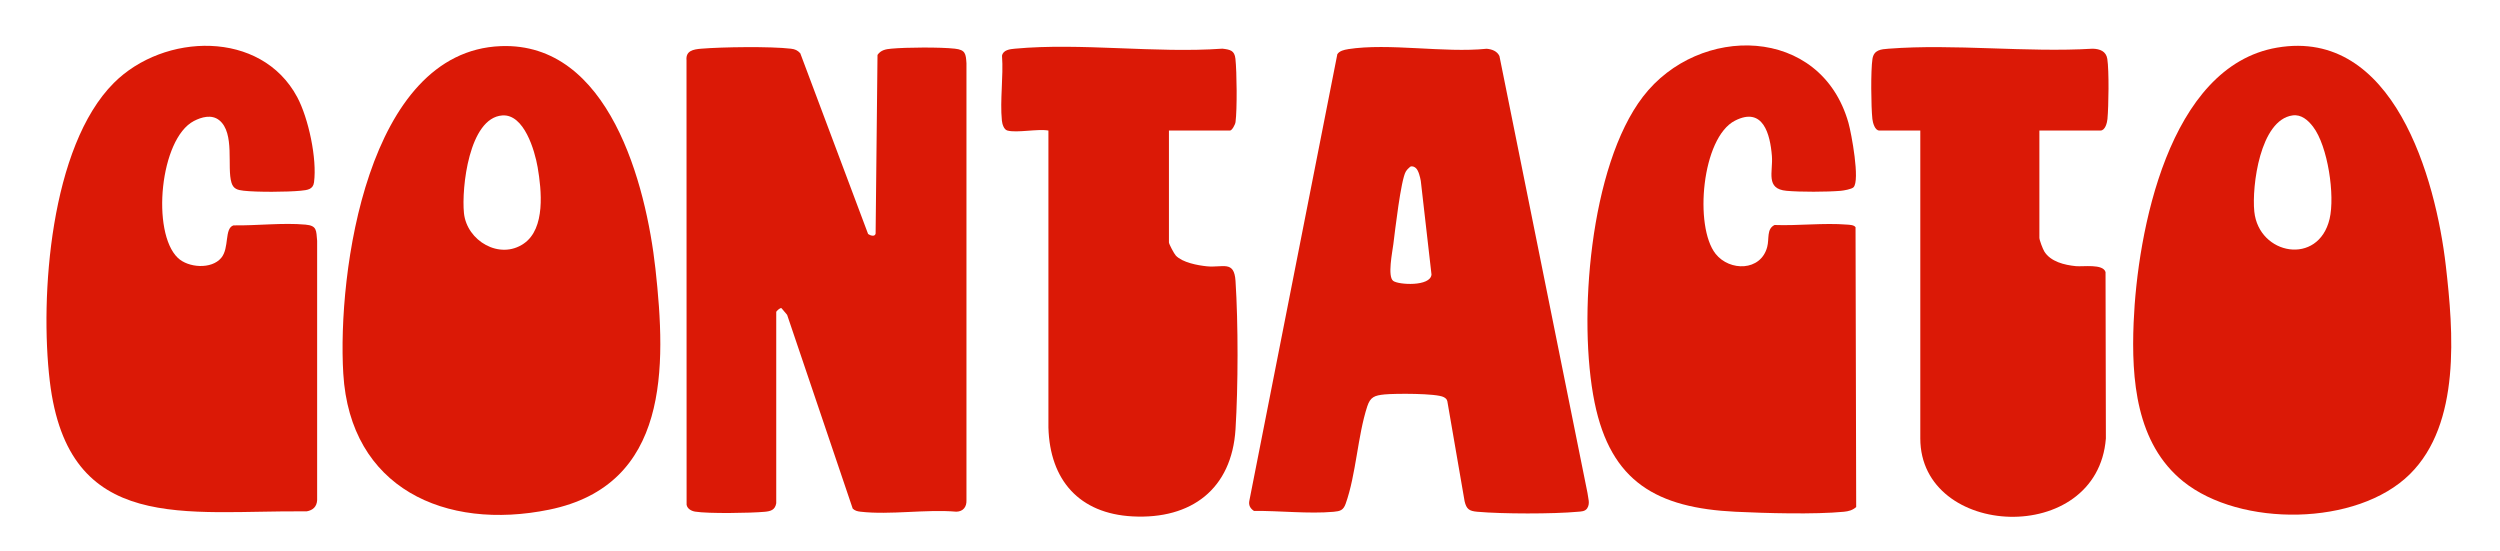
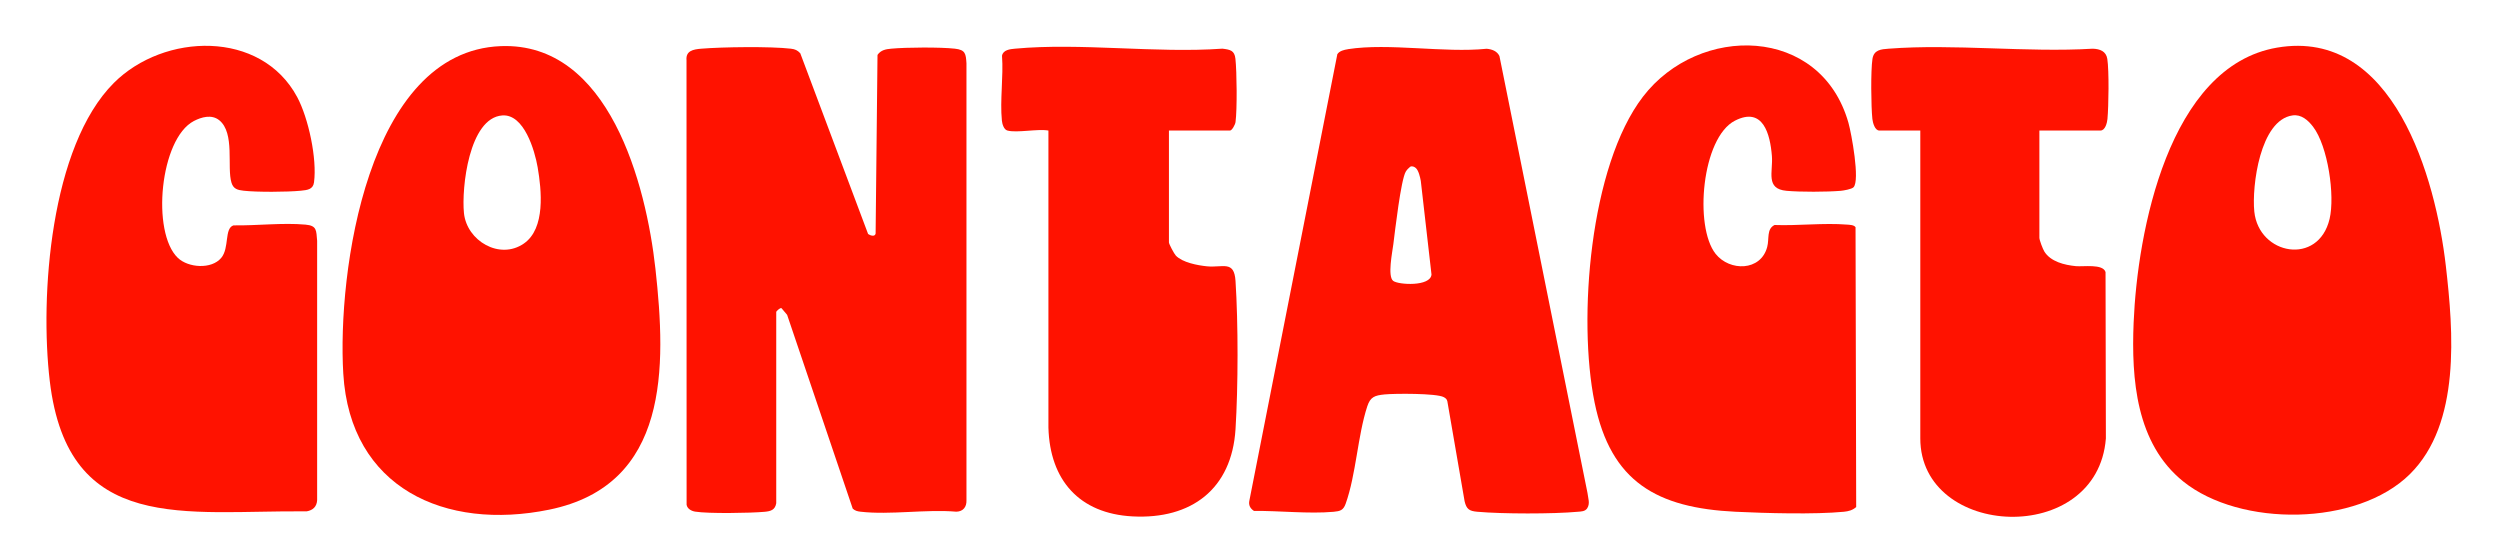
<svg xmlns="http://www.w3.org/2000/svg" id="Ebene_1" version="1.1" viewBox="0 0 808 178">
  <defs>
    <style>
      .st0 {
-         fill: #DB1906;
+         fill: #ff1200 ;
      }
    </style>
  </defs>
  <path class="st0" d="M250.88,162.64c-.37,2.19-1.8,2.59-3.72,2.77-4.58.42-18.25.64-22.48-.05-1.22-.2-2.55-.91-2.77-2.23l-.03-143.65c-.29-3.08,2.18-3.53,4.75-3.74,6.88-.57,22.35-.78,29.01,0,1.32.16,2.11.5,3.01,1.48l21.92,58.41c.69.5,2.23,1,2.43-.15l.61-57.73c1.08-1.58,2.68-1.86,4.47-2.02,4.84-.45,15.75-.52,20.52,0,3.46.38,3.56,1.66,3.76,4.73v141.19c.1,2.14-1.04,3.67-3.26,3.73-9.8-.85-21.43,1.11-31,0-1.01-.12-1.73-.29-2.5-.99l-21.2-62.63-1.84-2.18c-.51-.15-1.68,1.07-1.68,1.21v61.84h0Z" />
  <path class="st0" d="M778.88,153.24c-17.07,16.9-54.84,17.18-73.24,2.38-15.29-12.3-16.8-33.09-16.05-51.35,1.19-29.15,11.22-82.87,46.37-88.88,37.69-6.44,51.28,42.29,54.53,70.51,2.45,21.26,4.9,51.01-11.61,67.34ZM740.96,37.3c-10.52,1.47-13.2,22.88-12.37,31.07,1.43,14.07,20.74,17.64,24.34,2.36,1.77-7.53-.54-23.5-5.36-29.79-1.61-2.1-3.8-4.04-6.61-3.64h0Z" />
  <path class="st0" d="M161.83,14.91c35.06-1.37,47,44.72,50.01,71.98,3.5,31.71,4.53,69.87-34.32,77.83-33.69,6.9-64.36-7-66.57-43.96-1.95-32.46,7.67-104.16,50.89-105.85h0ZM162.33,37.31c-10.76.8-13.2,23.49-12.38,31.56.91,8.95,11.53,15.25,19.35,9.85,7.07-4.87,5.72-17.34,4.47-24.65-.93-5.4-4.38-17.29-11.44-16.76Z" />
  <path class="st0" d="M435.65,15.89c13.3-2.06,31.07,1.27,44.84-.13,1.7.15,3.36.74,4.13,2.36l28.45,141.17c.19,1.76.95,3.45-.13,5.06-.73.97-1.85.95-2.95,1.05-8.09.74-24.42.72-32.53,0-2.58-.23-3.49-.82-4.1-3.39l-5.58-32.33c-.17-.71-.57-1-1.17-1.33-2.35-1.27-15.87-1.19-19.11-.87s-4.61.81-5.61,3.88c-3.11,9.54-3.6,22-6.97,31.44-.76,2.12-1.78,2.42-3.89,2.61-8.08.72-17.6-.37-25.75-.28-1.23-.8-1.82-1.91-1.47-3.4l28.42-144.23c.72-1.07,2.19-1.4,3.4-1.59l.02-.02ZM457.61,54.32c-.49-.43-1.2-.75-1.83-.43-.56.45-1.07.98-1.44,1.59-1.57,2.65-3.48,19.18-4.01,23.43-.32,2.56-1.95,10.45-.04,11.88,1.72,1.29,12.06,1.89,12.37-2.07l-3.46-30.26c-.21-1.17-.71-3.36-1.59-4.14h0Z" />
  <path class="st0" d="M70.85,38.85c-2.45-1.96-5.73-1.02-8.19.26-10.97,5.71-13.81,36.02-5.17,44.25,3.37,3.2,10.86,3.76,14.01-.01,2.71-3.24.94-9.53,3.96-10.51,7.42.12,15.98-.91,23.29-.24,3.72.34,3.44,1.86,3.75,5.24v83.82c-.13,2.12-1.37,3.25-3.39,3.61-39.09-.4-77.09,7.73-83.02-42.09-3.26-27.4.18-75.86,20.72-96.39,16.16-16.16,47.55-17.25,59.25,4.6,3.64,6.8,6.45,19.95,5.43,27.54-.31,2.32-2.16,2.5-4.28,2.71-4.38.43-14.16.49-18.48,0-1.94-.22-3.29-.57-3.91-2.58-1.56-5.02,1.2-16.07-3.98-20.22h0Z" />
  <path class="st0" d="M599.05,60.53c-.61.61-3.14,1.05-4.11,1.14-4.53.38-13.03.41-17.53,0-6.9-.63-4.33-6.09-4.73-11.24-.56-7.07-2.84-16.08-11.94-11.43-10.73,5.49-13.24,34.24-6.25,43.05,4.52,5.69,14.59,5.66,16.67-2.23.72-2.72-.26-5.8,2.38-7.1,7.56.28,15.94-.73,23.4-.13.84.07,2.27.08,2.77.85l.21,90.44c-1.19,1.03-2.45,1.37-3.98,1.52-9.5.91-25.24.47-35.02,0-25.31-1.24-40.3-9.56-45.55-35.33-5.48-26.88-1.57-76.4,15.63-98.81,18.1-23.59,57.5-23.06,66.42,8.44.96,3.39,3.79,18.68,1.63,20.83Z" />
  <path class="st0" d="M325.59,42.19c-1.16-.32-1.67-2.13-1.78-3.21-.66-6.58.54-14.26.04-20.97.36-1.9,2.59-2.13,4.22-2.28,21.24-1.96,45.45,1.53,67,0,2.54.3,3.93.58,4.22,3.26.46,4.25.58,16.37.03,20.48-.11.81-1.14,2.72-1.78,2.72h-19.74v36.16c0,.52,1.69,3.7,2.23,4.26,2.11,2.23,7.05,3.16,10.03,3.46,5.16.52,8.82-2.05,9.26,4.73.89,13.79.86,34.11,0,47.92-1.21,19.33-14.27,29.18-33.27,28.18-17.24-.9-26.74-11.75-27.2-28.71V42.19c-3.48-.62-10.22.84-13.25,0h-.01Z" />
  <path class="st0" d="M659.13,42.19v34.66c0,.76,1.09,3.59,1.58,4.41,2.04,3.33,6.56,4.4,10.22,4.76,2.36.23,8.76-.83,9.58,1.91l.11,53.78c-2.76,35.12-59.98,32.39-59.98-.02V42.19h-13.24c-1.45,0-2.12-2.56-2.25-3.74-.42-3.95-.55-15.68.03-19.42.46-2.93,2.76-3.11,5.2-3.29,21.24-1.63,44.54,1.28,66,0,2.3.07,4.31.81,4.7,3.29.6,3.86.43,15.33.05,19.44-.12,1.24-.73,3.72-2.27,3.72h-19.74.01Z" />
</svg>
